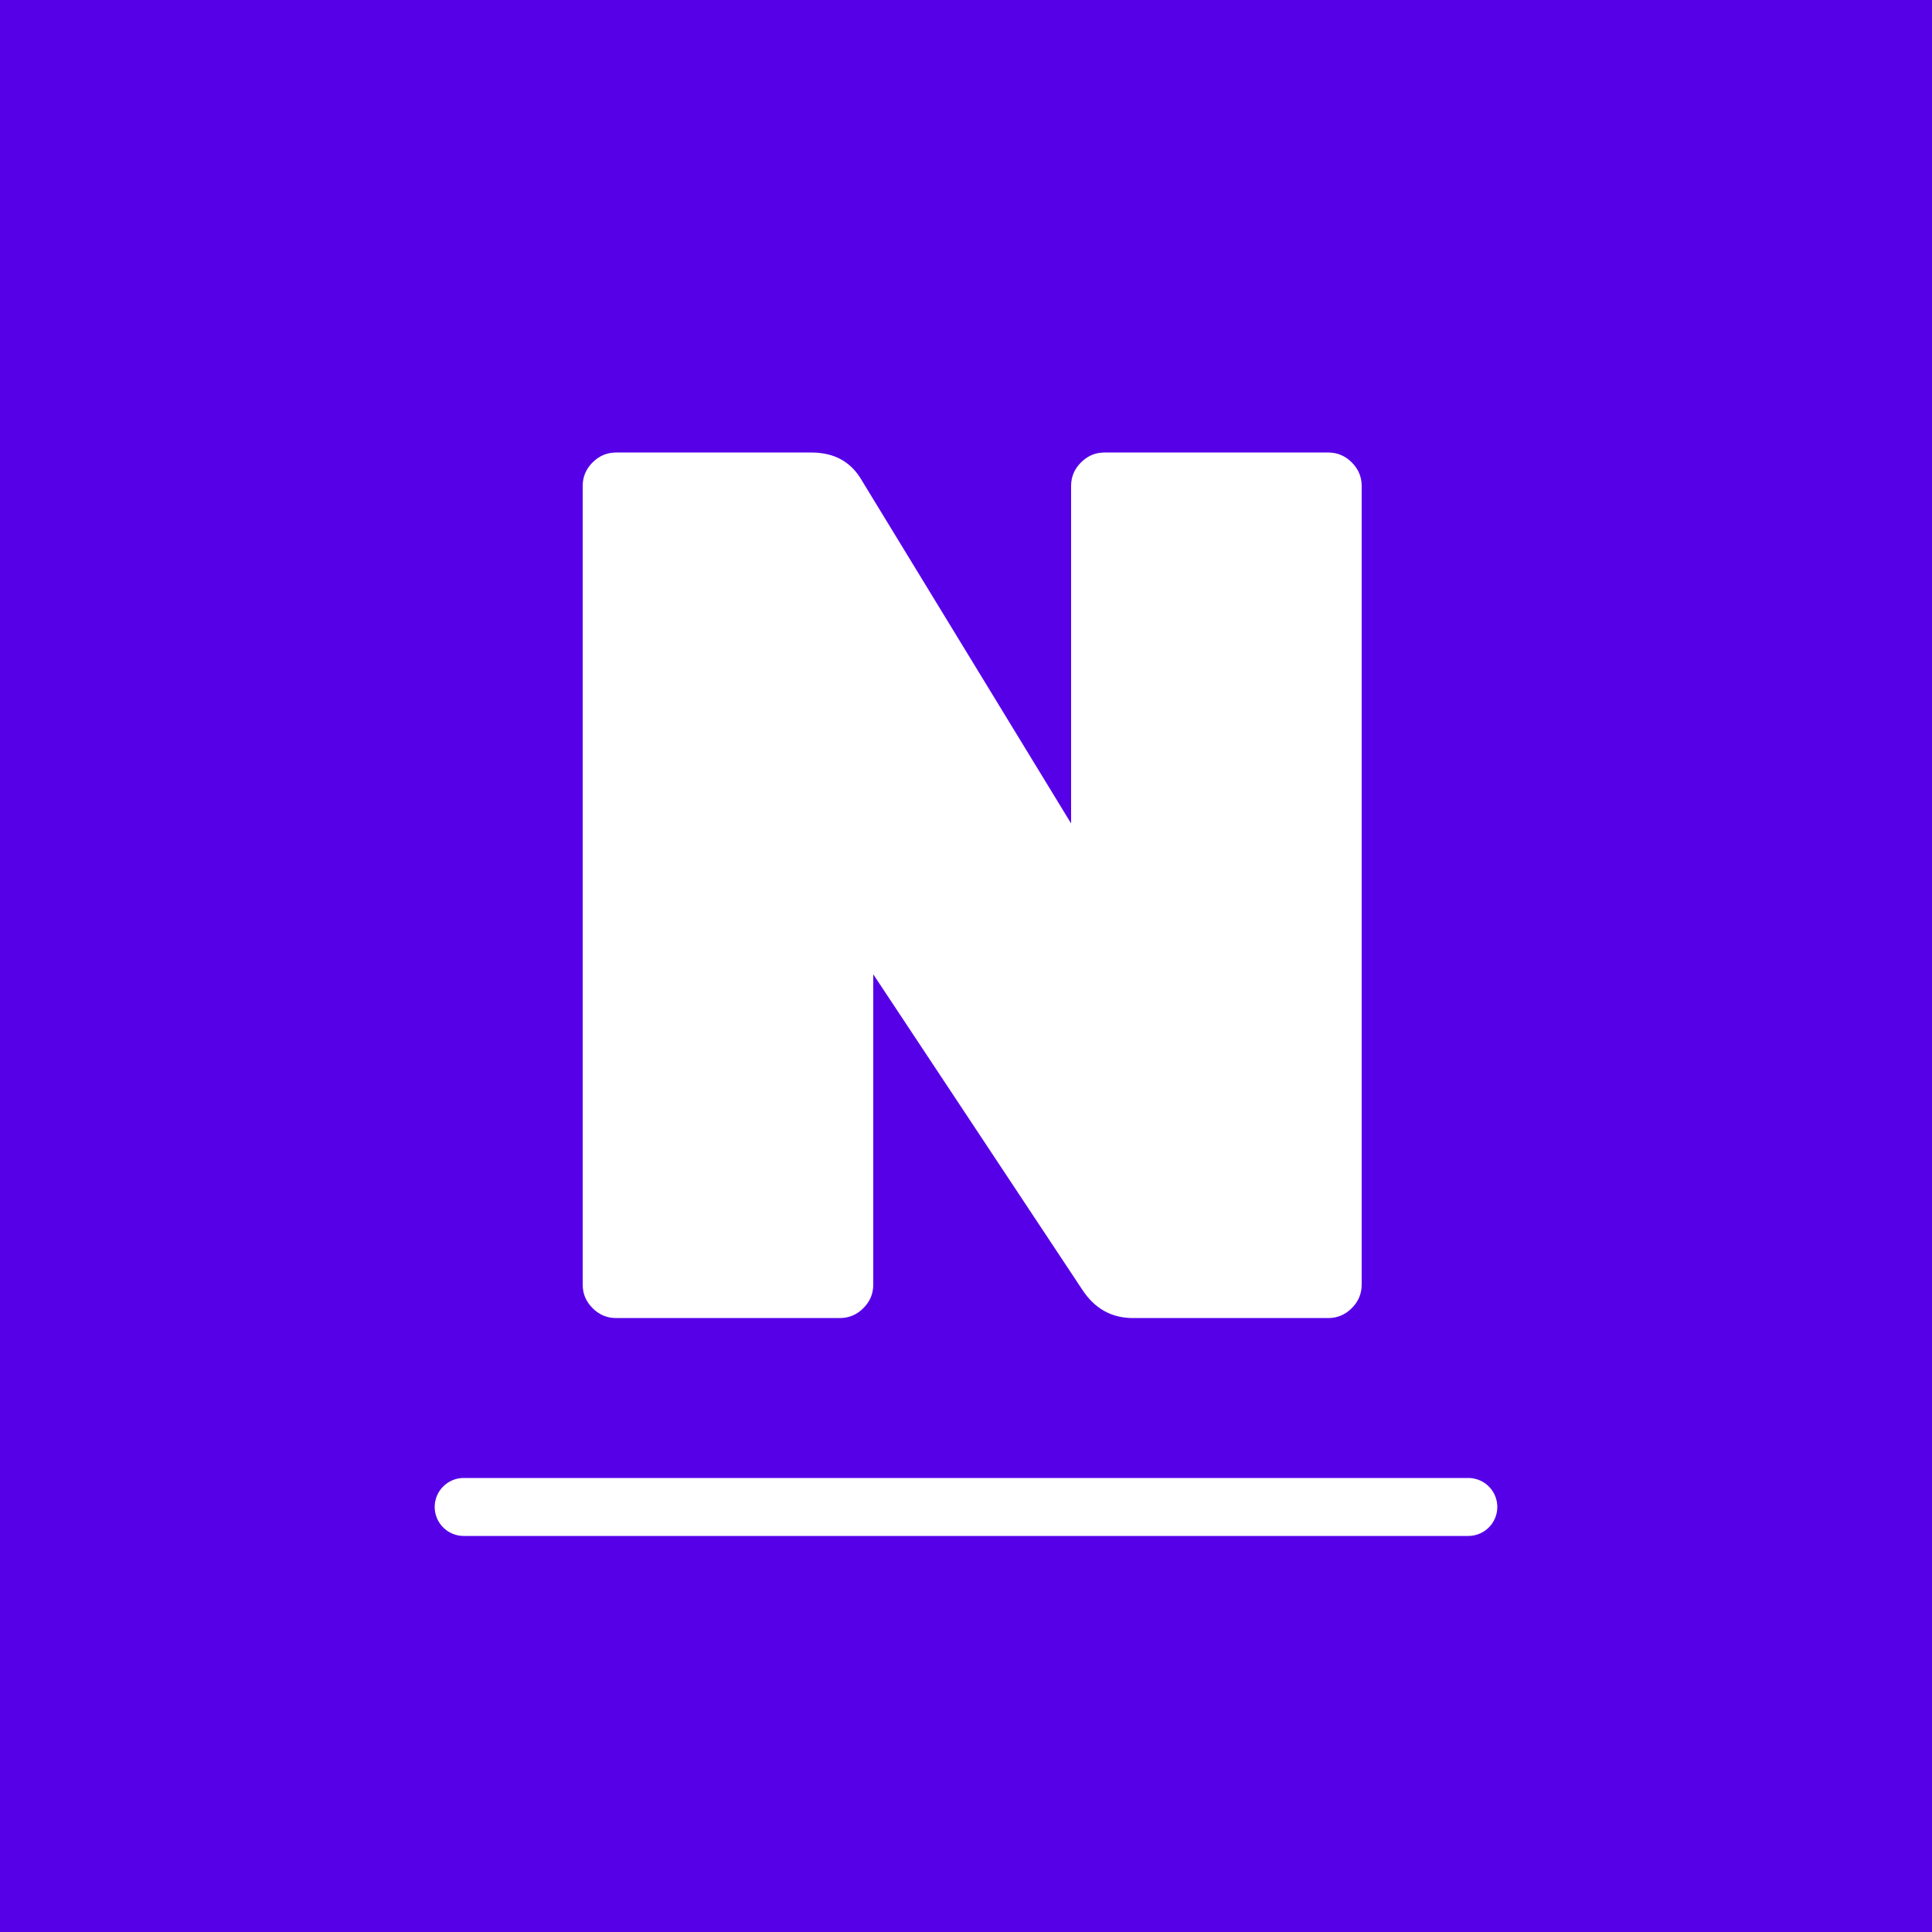
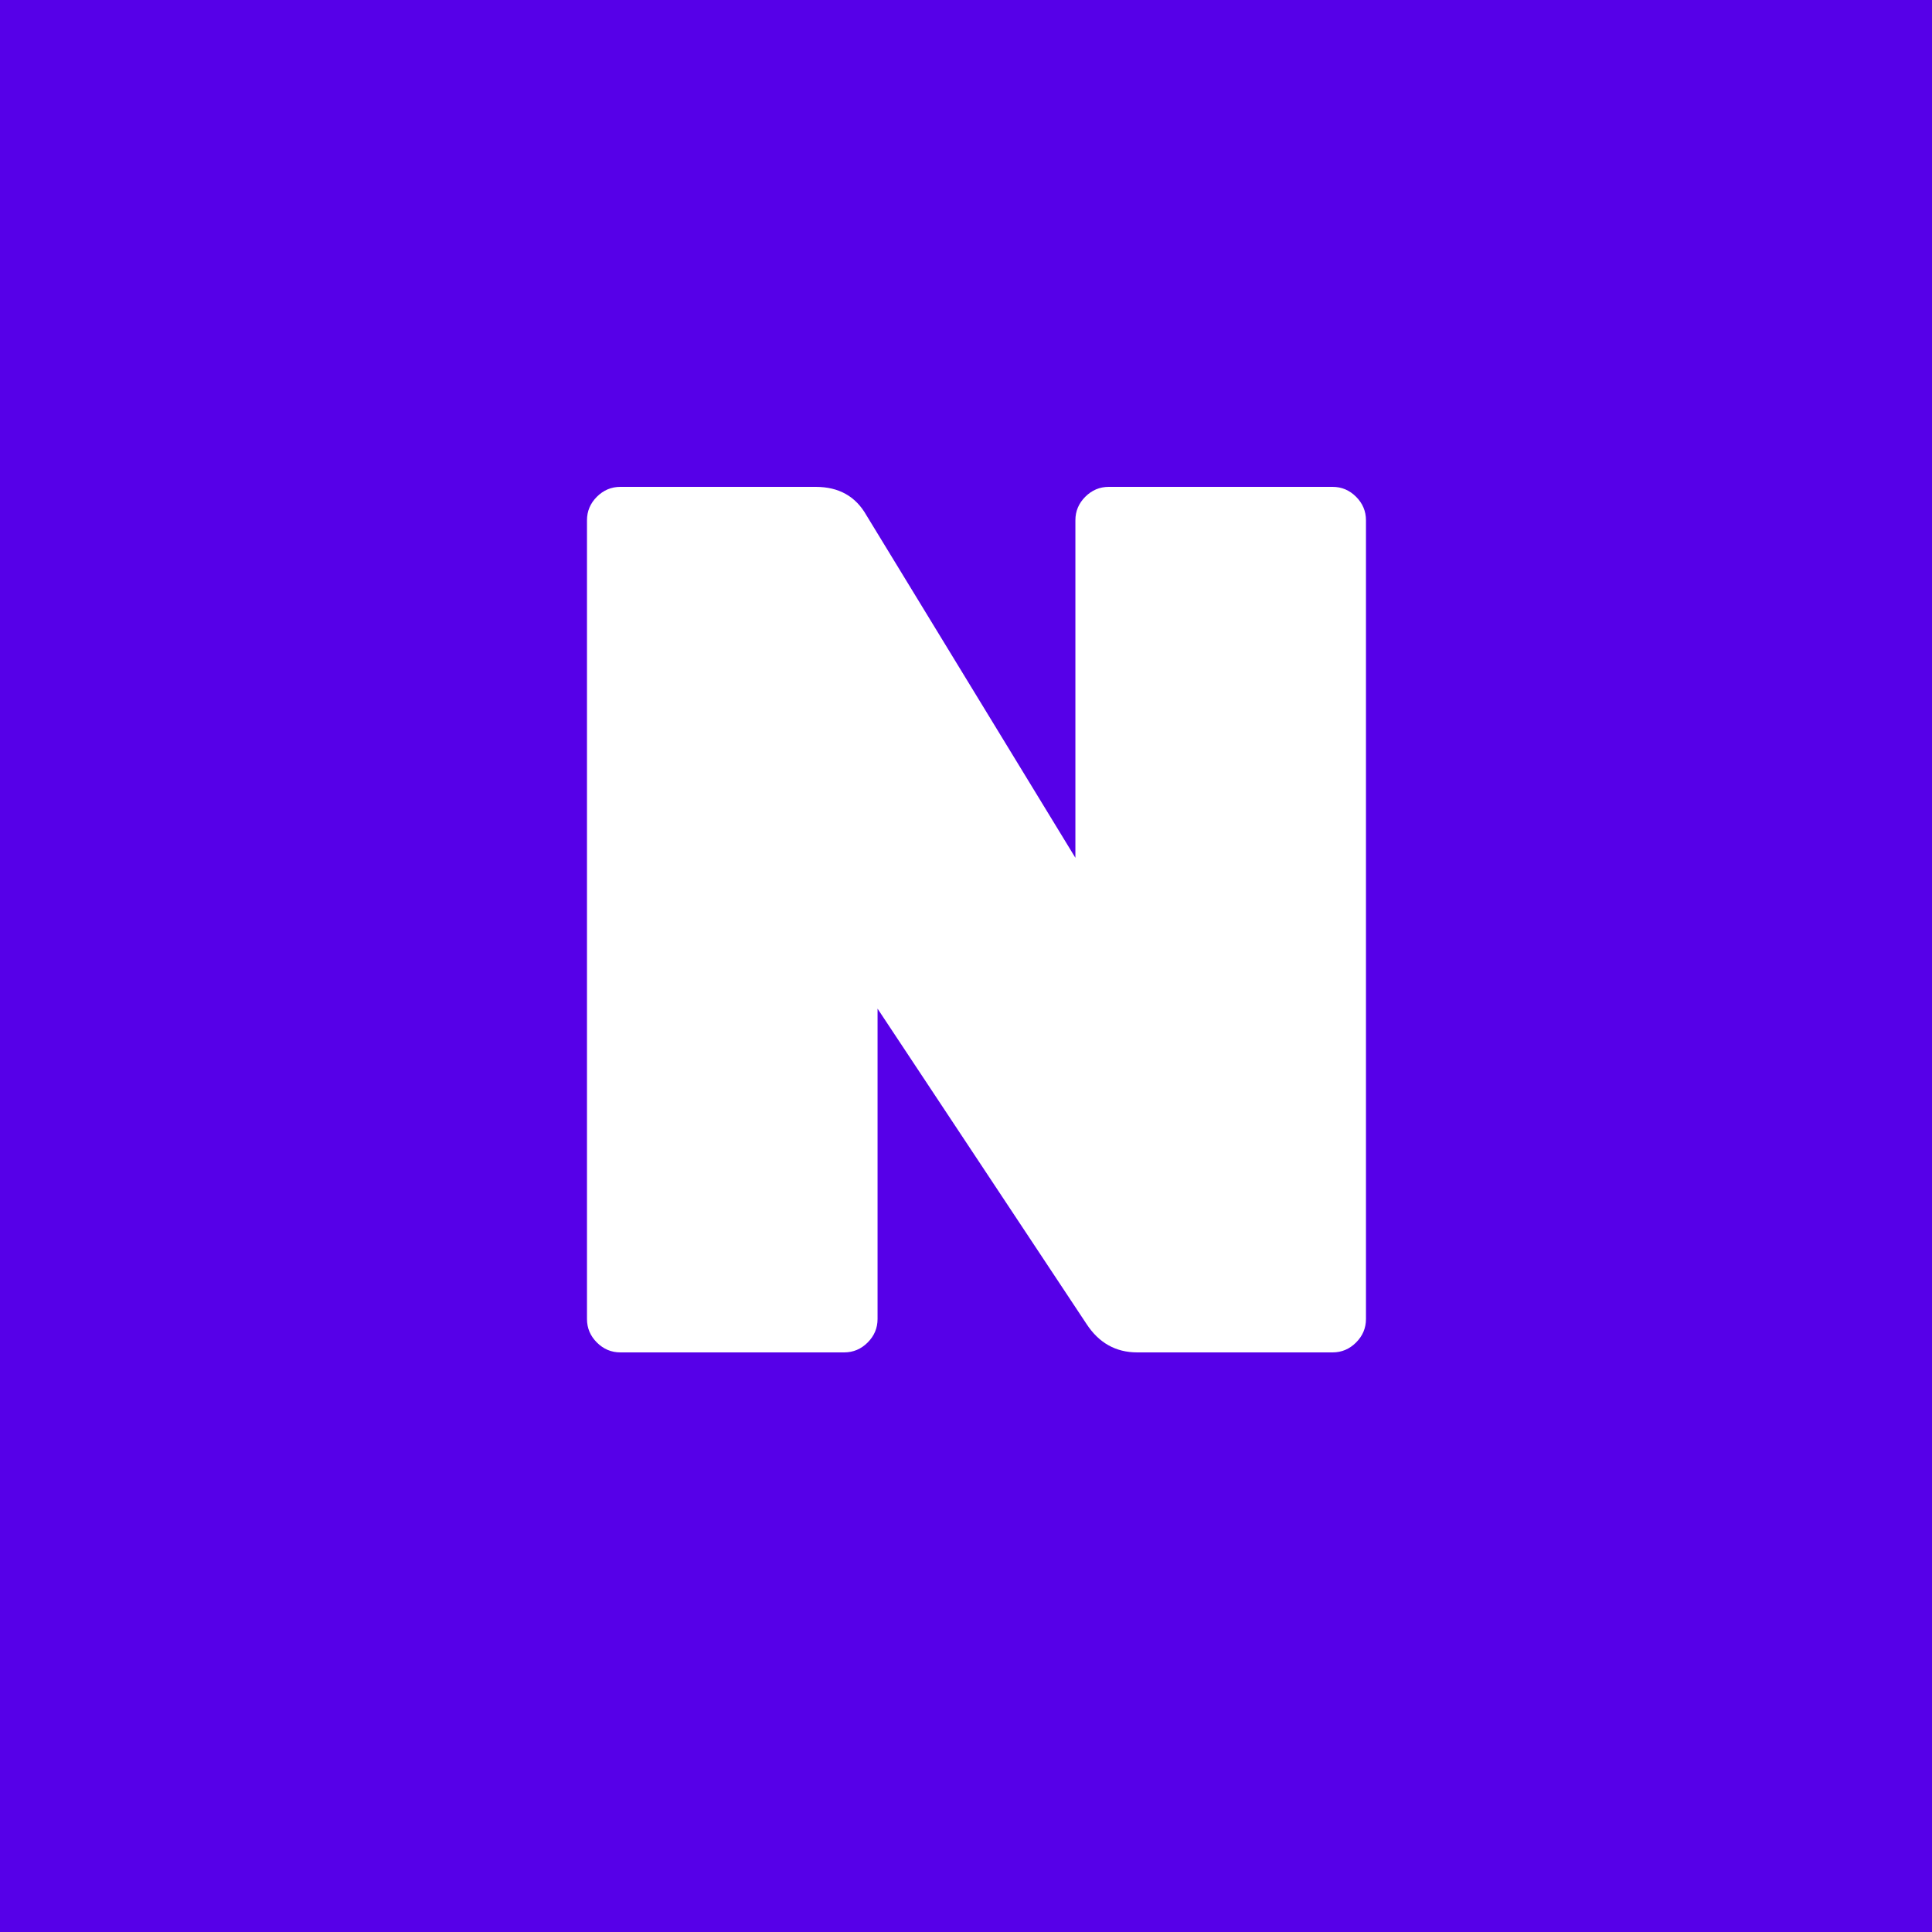
<svg xmlns="http://www.w3.org/2000/svg" width="90" height="90" viewBox="0 0 90 90" fill="none">
  <rect width="90" height="90" fill="#5600E8" />
-   <path d="M21.6 70.2L68.4 70.2" stroke="white" stroke-width="2.7" stroke-miterlimit="10" stroke-linecap="round" stroke-linejoin="round" />
-   <path d="M51.451 21.08H61.877C62.299 21.08 62.664 21.234 62.971 21.541C63.278 21.848 63.432 22.213 63.432 22.635V59.845C63.432 60.267 63.278 60.632 62.971 60.939C62.664 61.246 62.299 61.4 61.877 61.4H52.776C51.778 61.4 50.99 60.958 50.414 60.075L40.68 45.387V59.845C40.68 60.267 40.526 60.632 40.219 60.939C39.912 61.246 39.547 61.4 39.125 61.4H28.699C28.277 61.4 27.912 61.246 27.605 60.939C27.298 60.632 27.144 60.267 27.144 59.845V22.635C27.144 22.213 27.298 21.848 27.605 21.541C27.912 21.234 28.277 21.08 28.699 21.08H37.8C38.875 21.08 39.662 21.522 40.162 22.405L49.896 38.36V22.635C49.896 22.213 50.05 21.848 50.357 21.541C50.664 21.234 51.029 21.08 51.451 21.08Z" fill="white" />
+   <path d="M51.651 22.68H62.077C62.499 22.68 62.864 22.834 63.171 23.141C63.478 23.448 63.632 23.813 63.632 24.235V61.445C63.632 61.867 63.478 62.232 63.171 62.539C62.864 62.846 62.499 63 62.077 63H52.976C51.978 63 51.19 62.558 50.614 61.675L40.88 46.987V61.445C40.88 61.867 40.726 62.232 40.419 62.539C40.112 62.846 39.747 63 39.325 63H28.899C28.477 63 28.112 62.846 27.805 62.539C27.498 62.232 27.344 61.867 27.344 61.445V24.235C27.344 23.813 27.498 23.448 27.805 23.141C28.112 22.834 28.477 22.68 28.899 22.68H38C39.075 22.68 39.862 23.122 40.362 24.005L50.096 39.96V24.235C50.096 23.813 50.25 23.448 50.557 23.141C50.864 22.834 51.229 22.68 51.651 22.68Z" fill="white" />
</svg>
